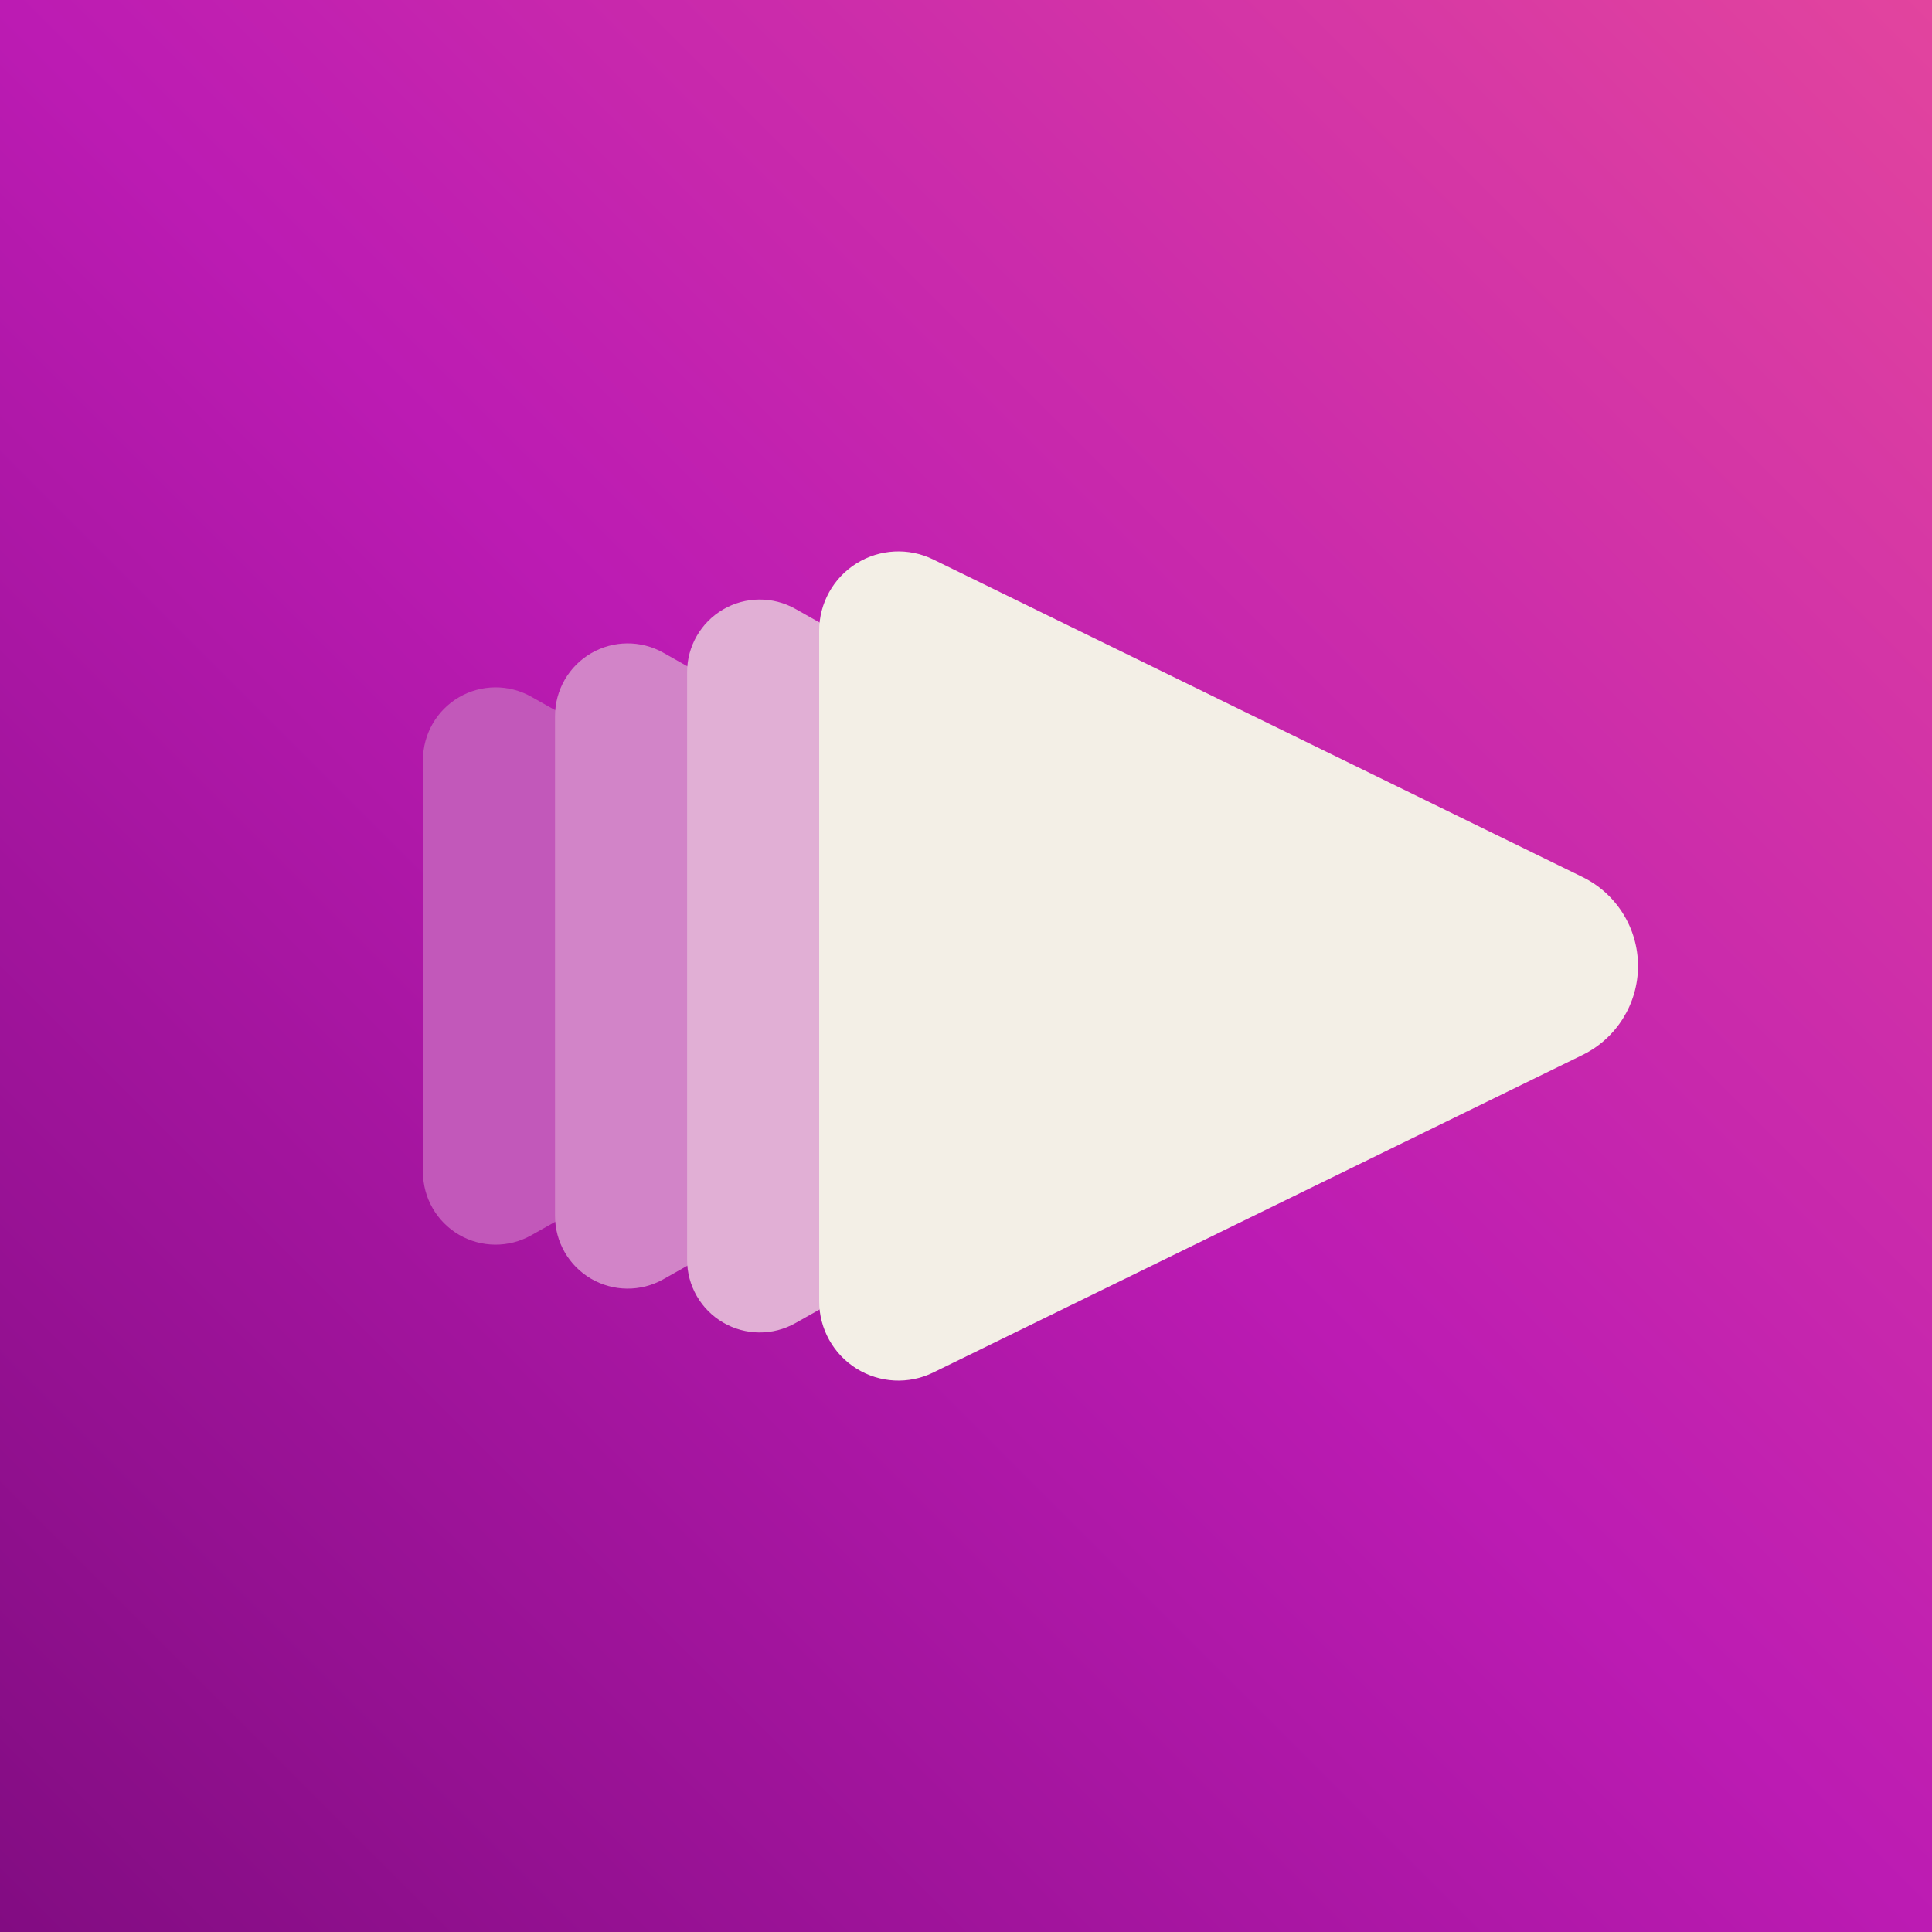
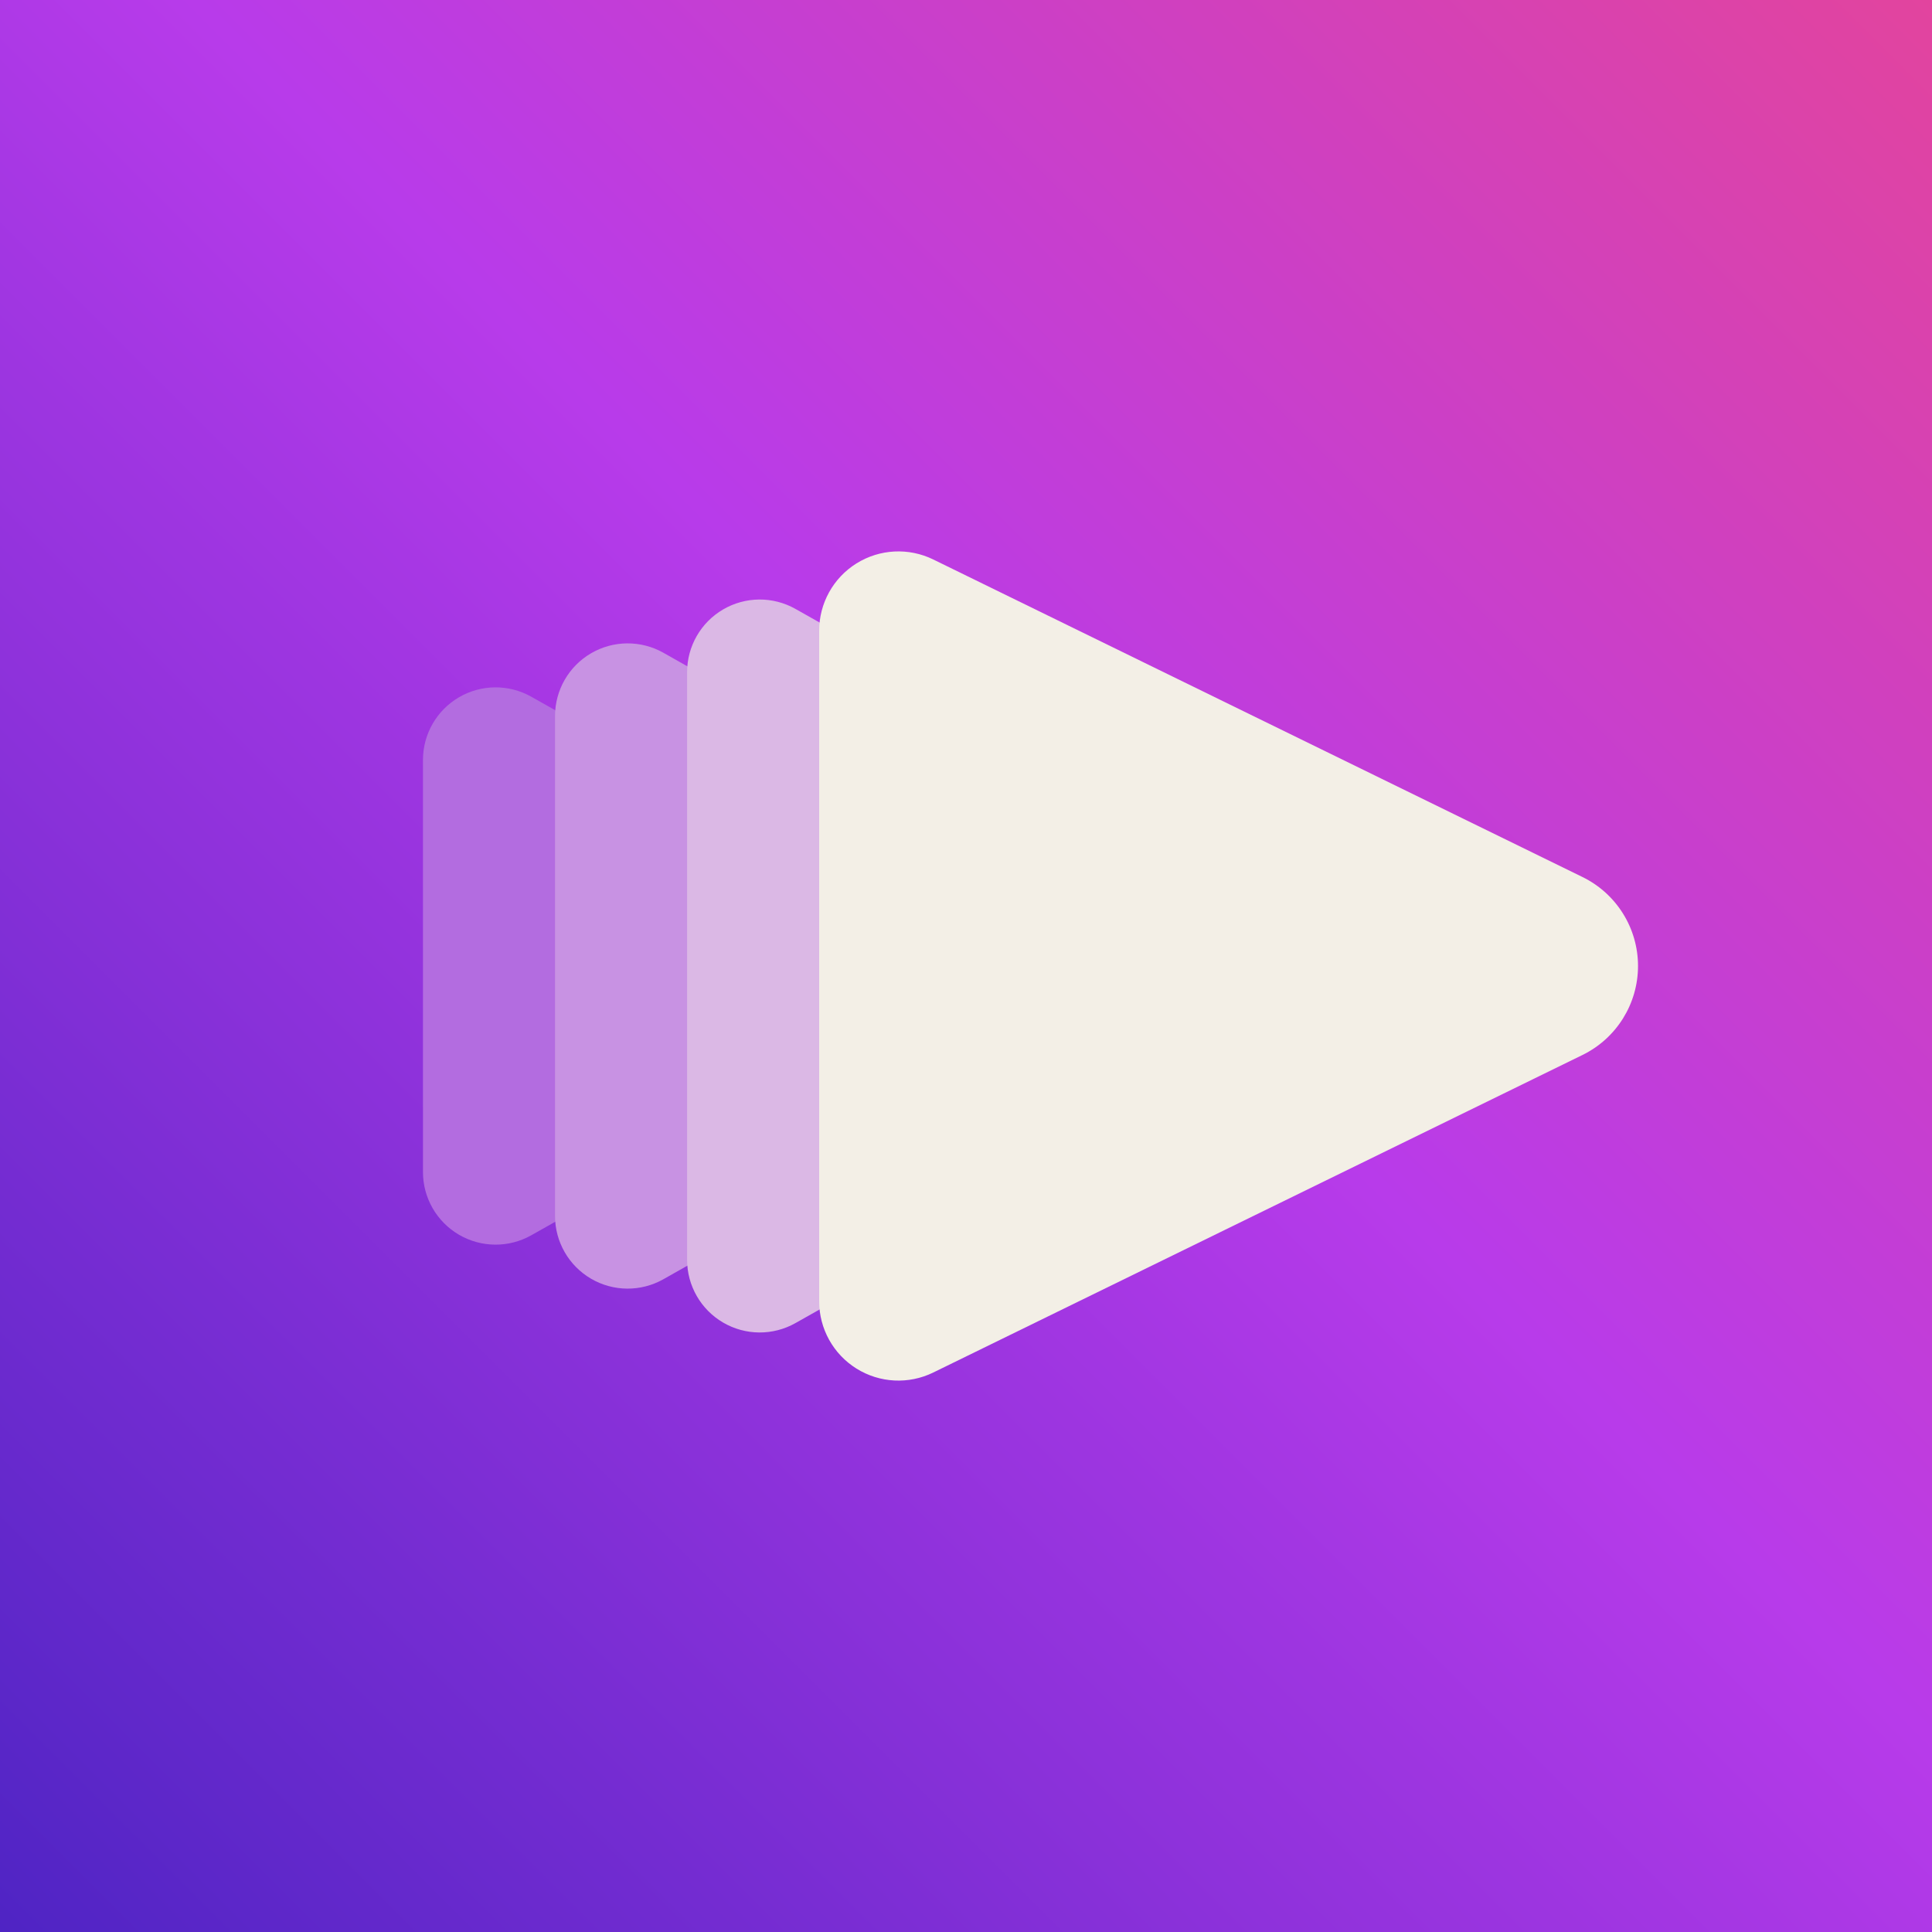
<svg xmlns="http://www.w3.org/2000/svg" viewBox="0 0 512 512" width="1024" height="1024">
  <defs>
    <linearGradient id="tile" x1="0" y1="512" x2="512" y2="0" gradientUnits="userSpaceOnUse">
-       <stop offset="0" stop-color="#820C82" />
-       <stop offset="0.5" stop-color="#BC1BB3" />
+       <stop offset="0" stop-color="#4F24C4" />
+       <stop offset="0.55" stop-color="#B83BEA" />
      <stop offset="1" stop-color="#E2449E" />
    </linearGradient>
    <linearGradient id="icg" x1="0" y1="-35" x2="62" y2="35" gradientUnits="userSpaceOnUse">
      <stop offset="0" stop-color="#F95BAC" />
      <stop offset="1" stop-color="#D540F5" />
    </linearGradient>
  </defs>
  <rect width="512" height="512" fill="url(#tile)" />
  <g transform="translate(217.09 256) scale(3.5)">
-     <path d="M-30 -15.6A5.5 5.5 0 0 1 -21.8 -20.39L-14.51 -16.28A1 1 0 0 1 -14 -15.41L-14 15.41A1 1 0 0 1 -14.51 16.28L-21.8 20.39A5.5 5.5 0 0 1 -30 15.6Z" fill="#C258BA" />
-     <path d="M-20 -18.93A5.5 5.5 0 0 1 -11.8 -23.72L-4.51 -19.6A1 1 0 0 1 -4 -18.73L-4 18.73A1 1 0 0 1 -4.51 19.6L-11.8 23.72A5.5 5.5 0 0 1 -20 18.93Z" fill="#D284C8" />
-     <path d="M-10 -22.25A5.5 5.5 0 0 1 -1.8 -27.04L5.49 -22.93A1 1 0 0 1 6 -22.06L6 22.06A1 1 0 0 1 5.49 22.93L-1.8 27.04A5.5 5.5 0 0 1 -10 22.25Z" fill="#E1AFD5" />
+     <path d="M-30 -15.6A5.5 5.5 0 0 1 -21.8 -20.39L-14.51 -16.28A1 1 0 0 1 -14 -15.41L-14 15.41A1 1 0 0 1 -14.51 16.28L-21.8 20.39A5.5 5.5 0 0 1 -30 15.6Z" fill="#B36CE0" />
+     <path d="M-20 -18.93A5.5 5.5 0 0 1 -11.8 -23.72L-4.51 -19.6A1 1 0 0 1 -4 -18.73L-4 18.73A1 1 0 0 1 -4.51 19.6L-11.8 23.72A5.5 5.5 0 0 1 -20 18.93Z" fill="#C892E3" />
+     <path d="M-10 -22.25A5.5 5.5 0 0 1 -1.8 -27.04L5.49 -22.93A1 1 0 0 1 6 -22.06L6 22.06A1 1 0 0 1 5.49 22.93L-1.8 27.04A5.5 5.5 0 0 1 -10 22.25Z" fill="#DBB8E5" />
    <path d="M0 -25.39A6 6 0 0 1 8.64 -30.78L57.79 -6.74A7.5 7.5 0 0 1 57.79 6.74L8.64 30.78A6 6 0 0 1 0 25.39Z" fill="#F3EFE6" />
  </g>
</svg>
